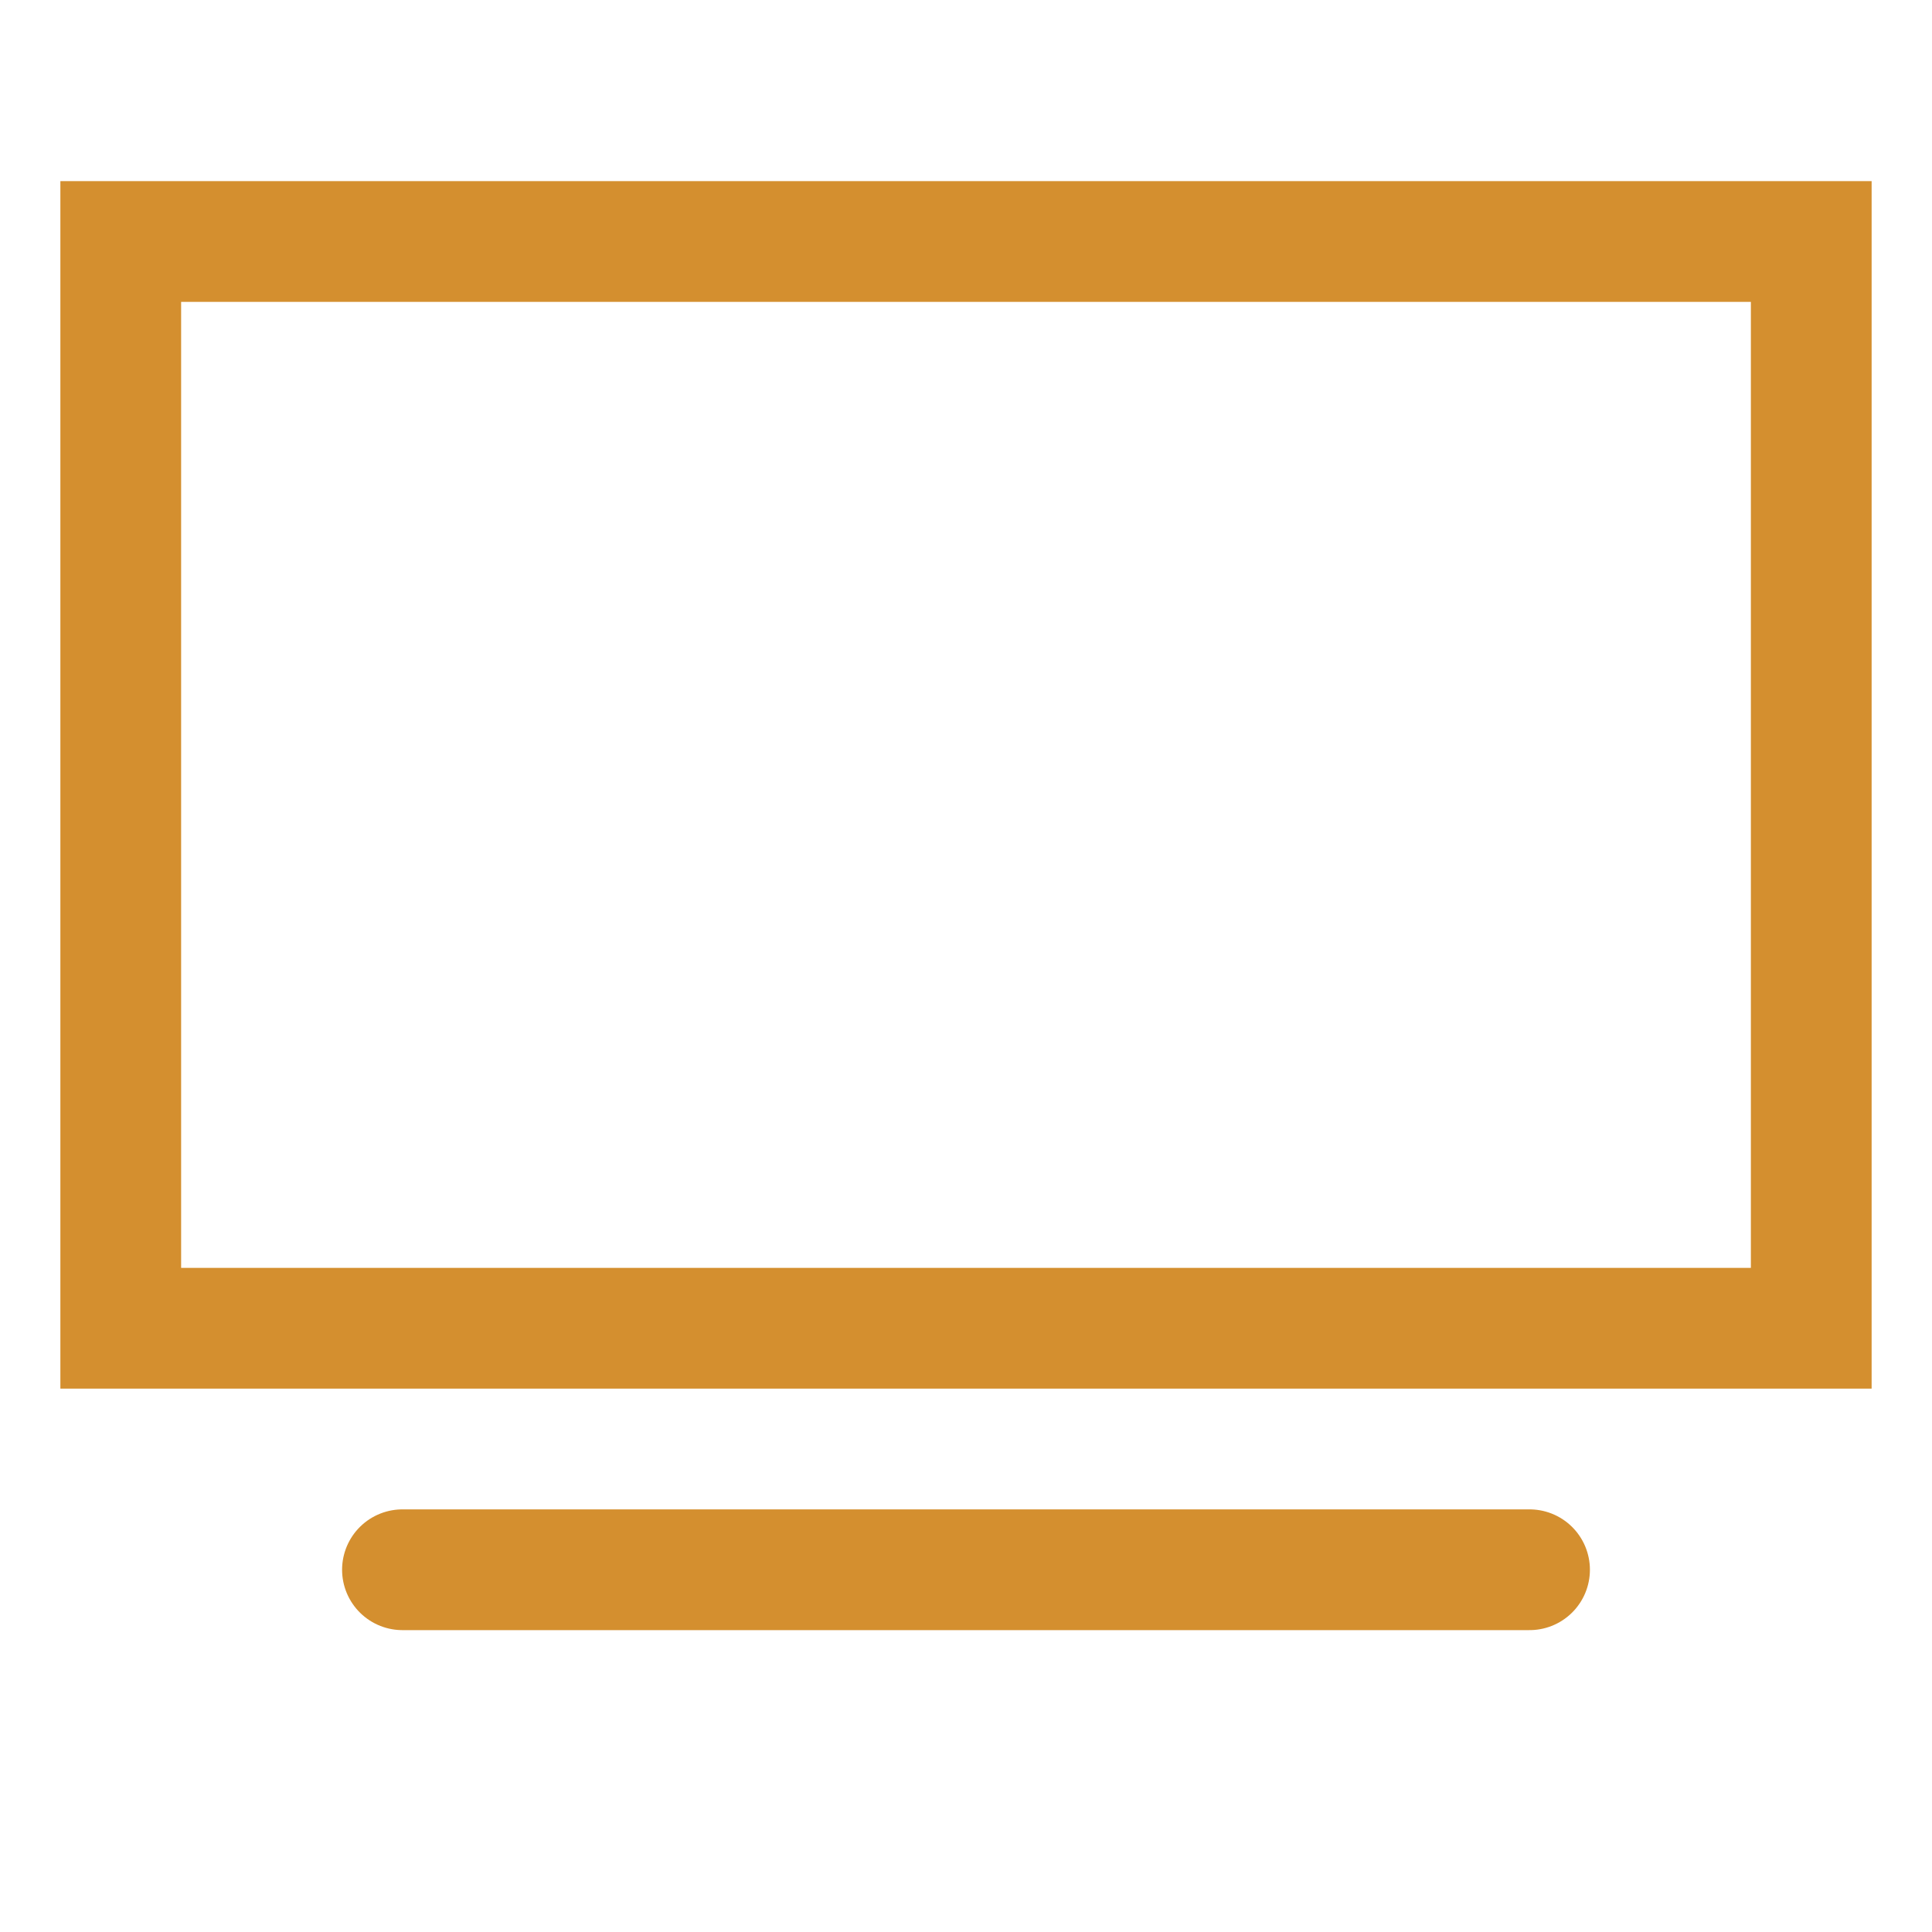
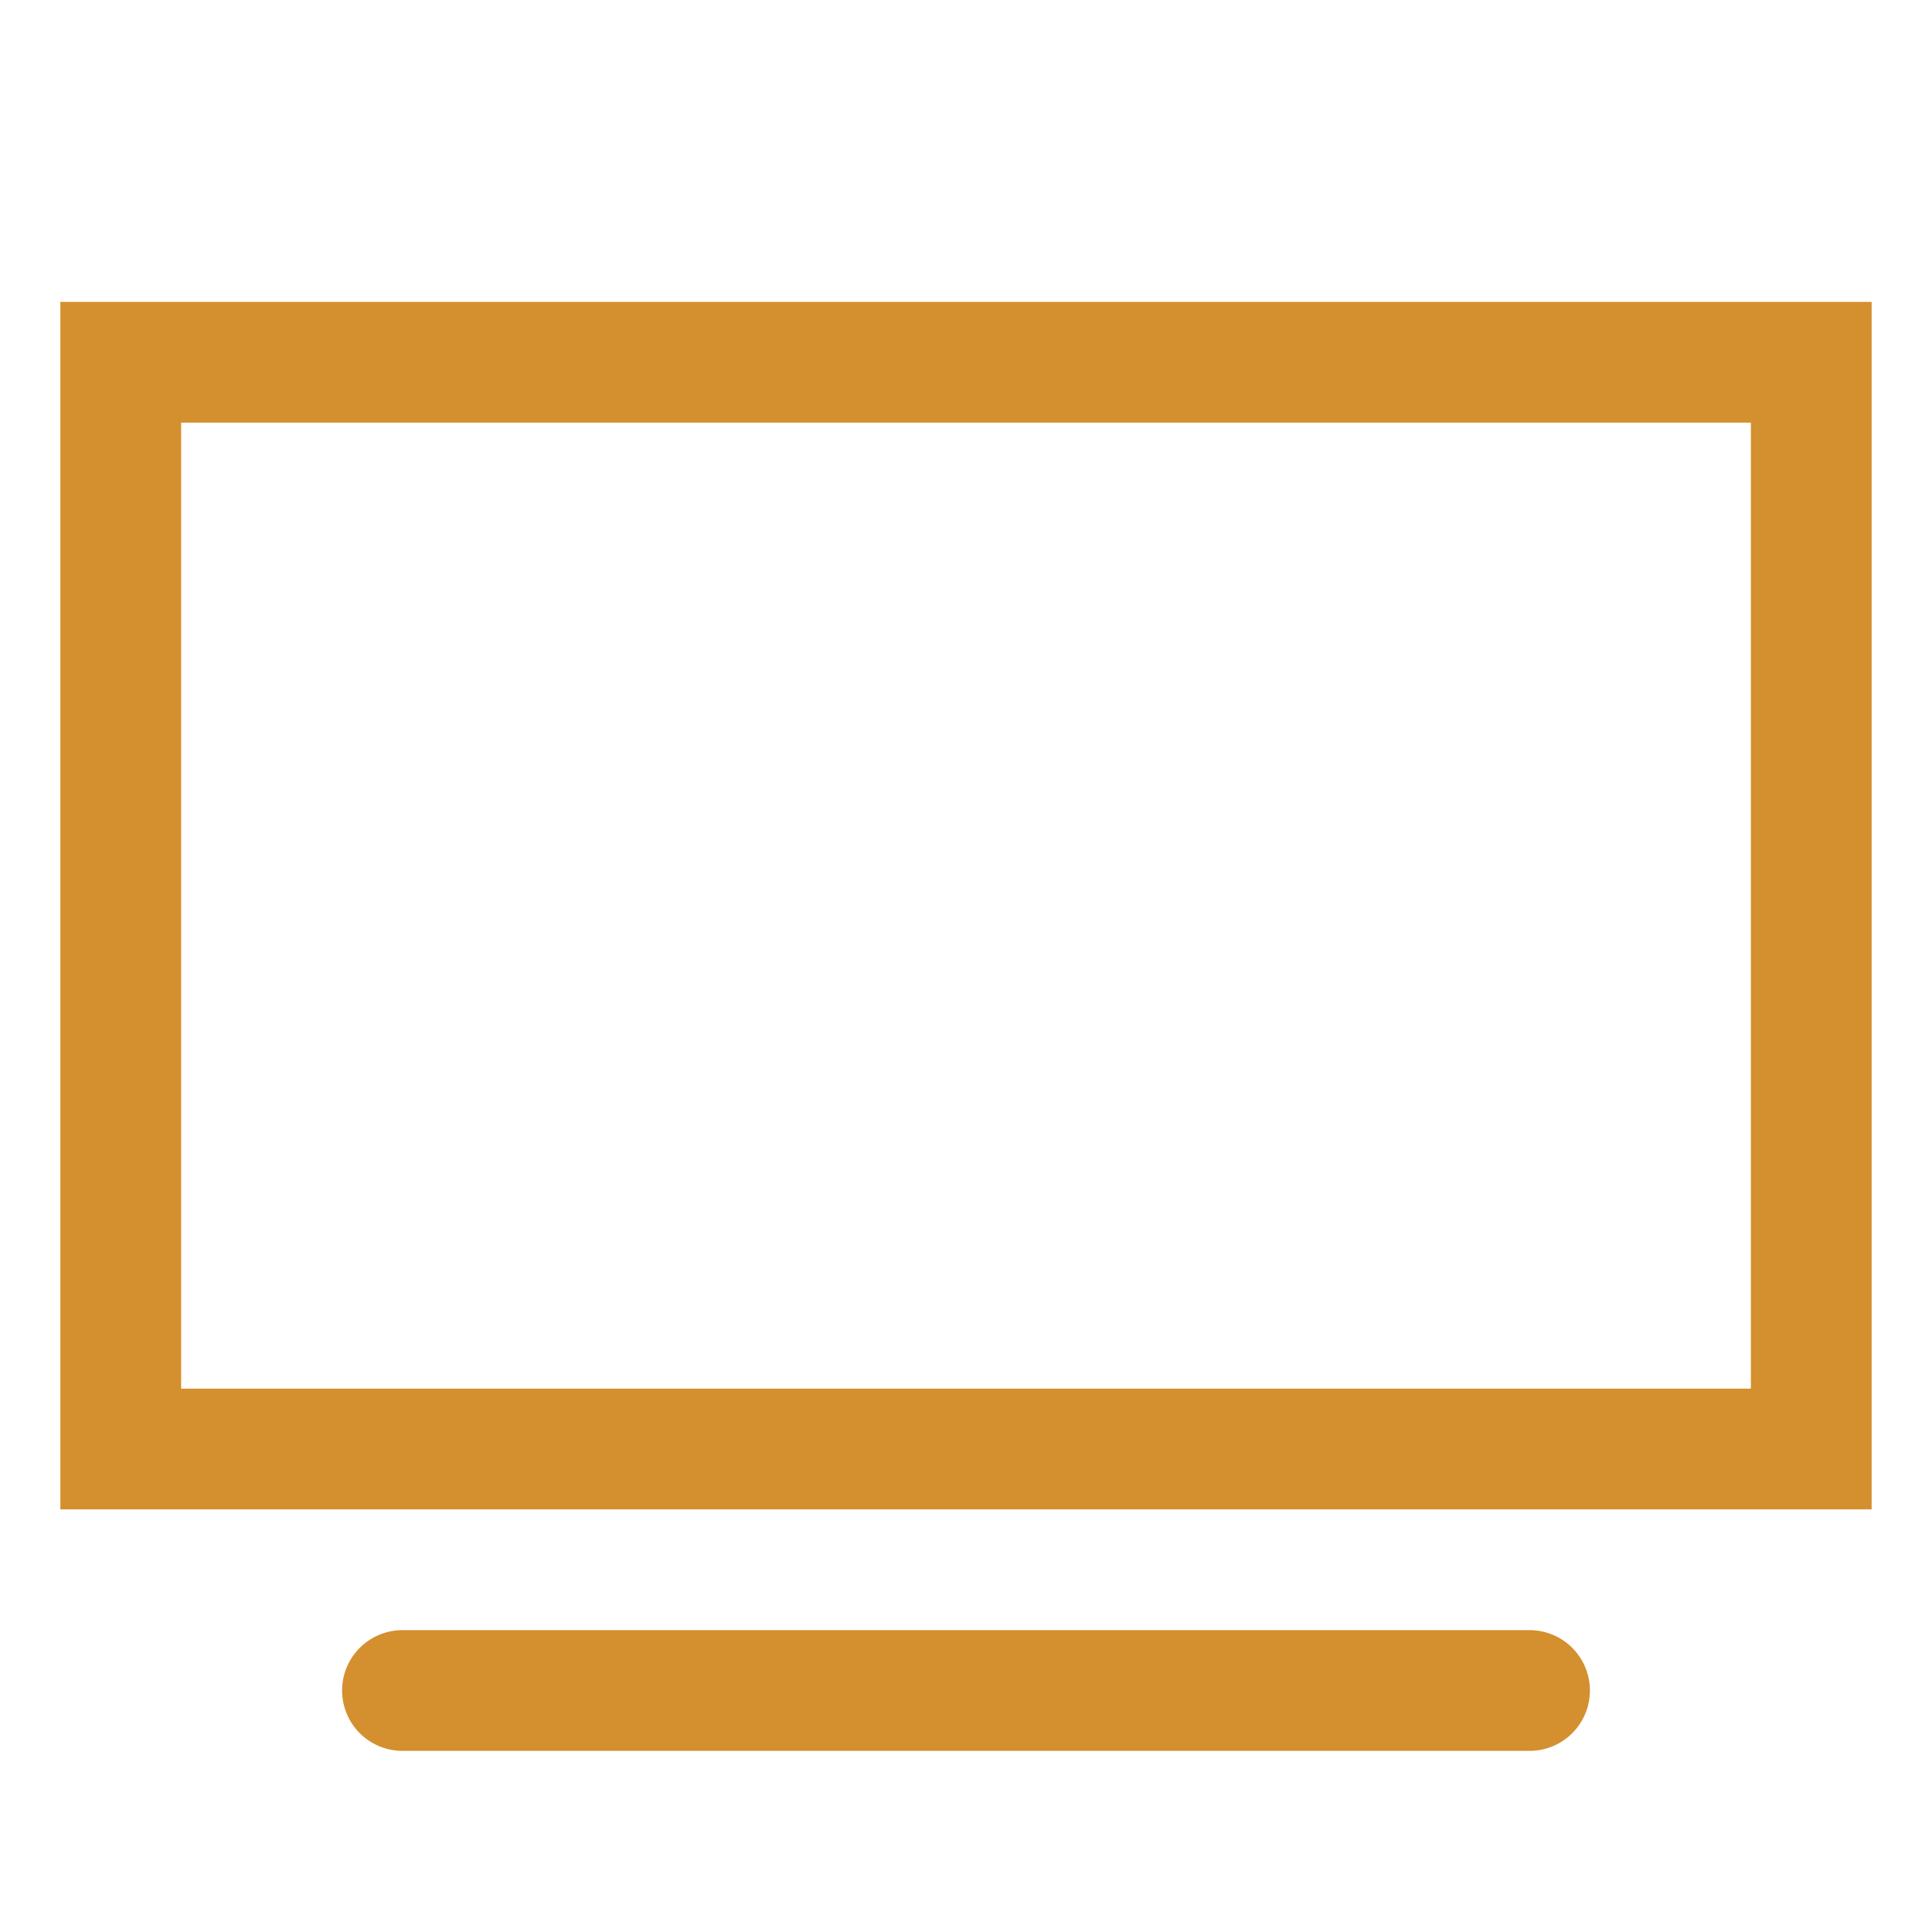
<svg xmlns="http://www.w3.org/2000/svg" width="16" height="16" viewBox="0 0 16 16" fill="none">
-   <rect x="1" y="2" width="14" height="9" fill="none" stroke="#d48f2fff" stroke-width="1" stroke-linejoin="miter" />
-   <line x1="3.333" y1="13" x2="12.667" y2="13" stroke="#d48f2fff" stroke-width="1" stroke-linecap="round" />
+   <rect x="1" y="3" width="14" height="9" fill="none" stroke="#d48f2fff" stroke-width="1" stroke-linejoin="miter" />
+   <line x1="3.333" y1="14" x2="12.667" y2="14" stroke="#d48f2fff" stroke-width="1" stroke-linecap="round" />
</svg>
